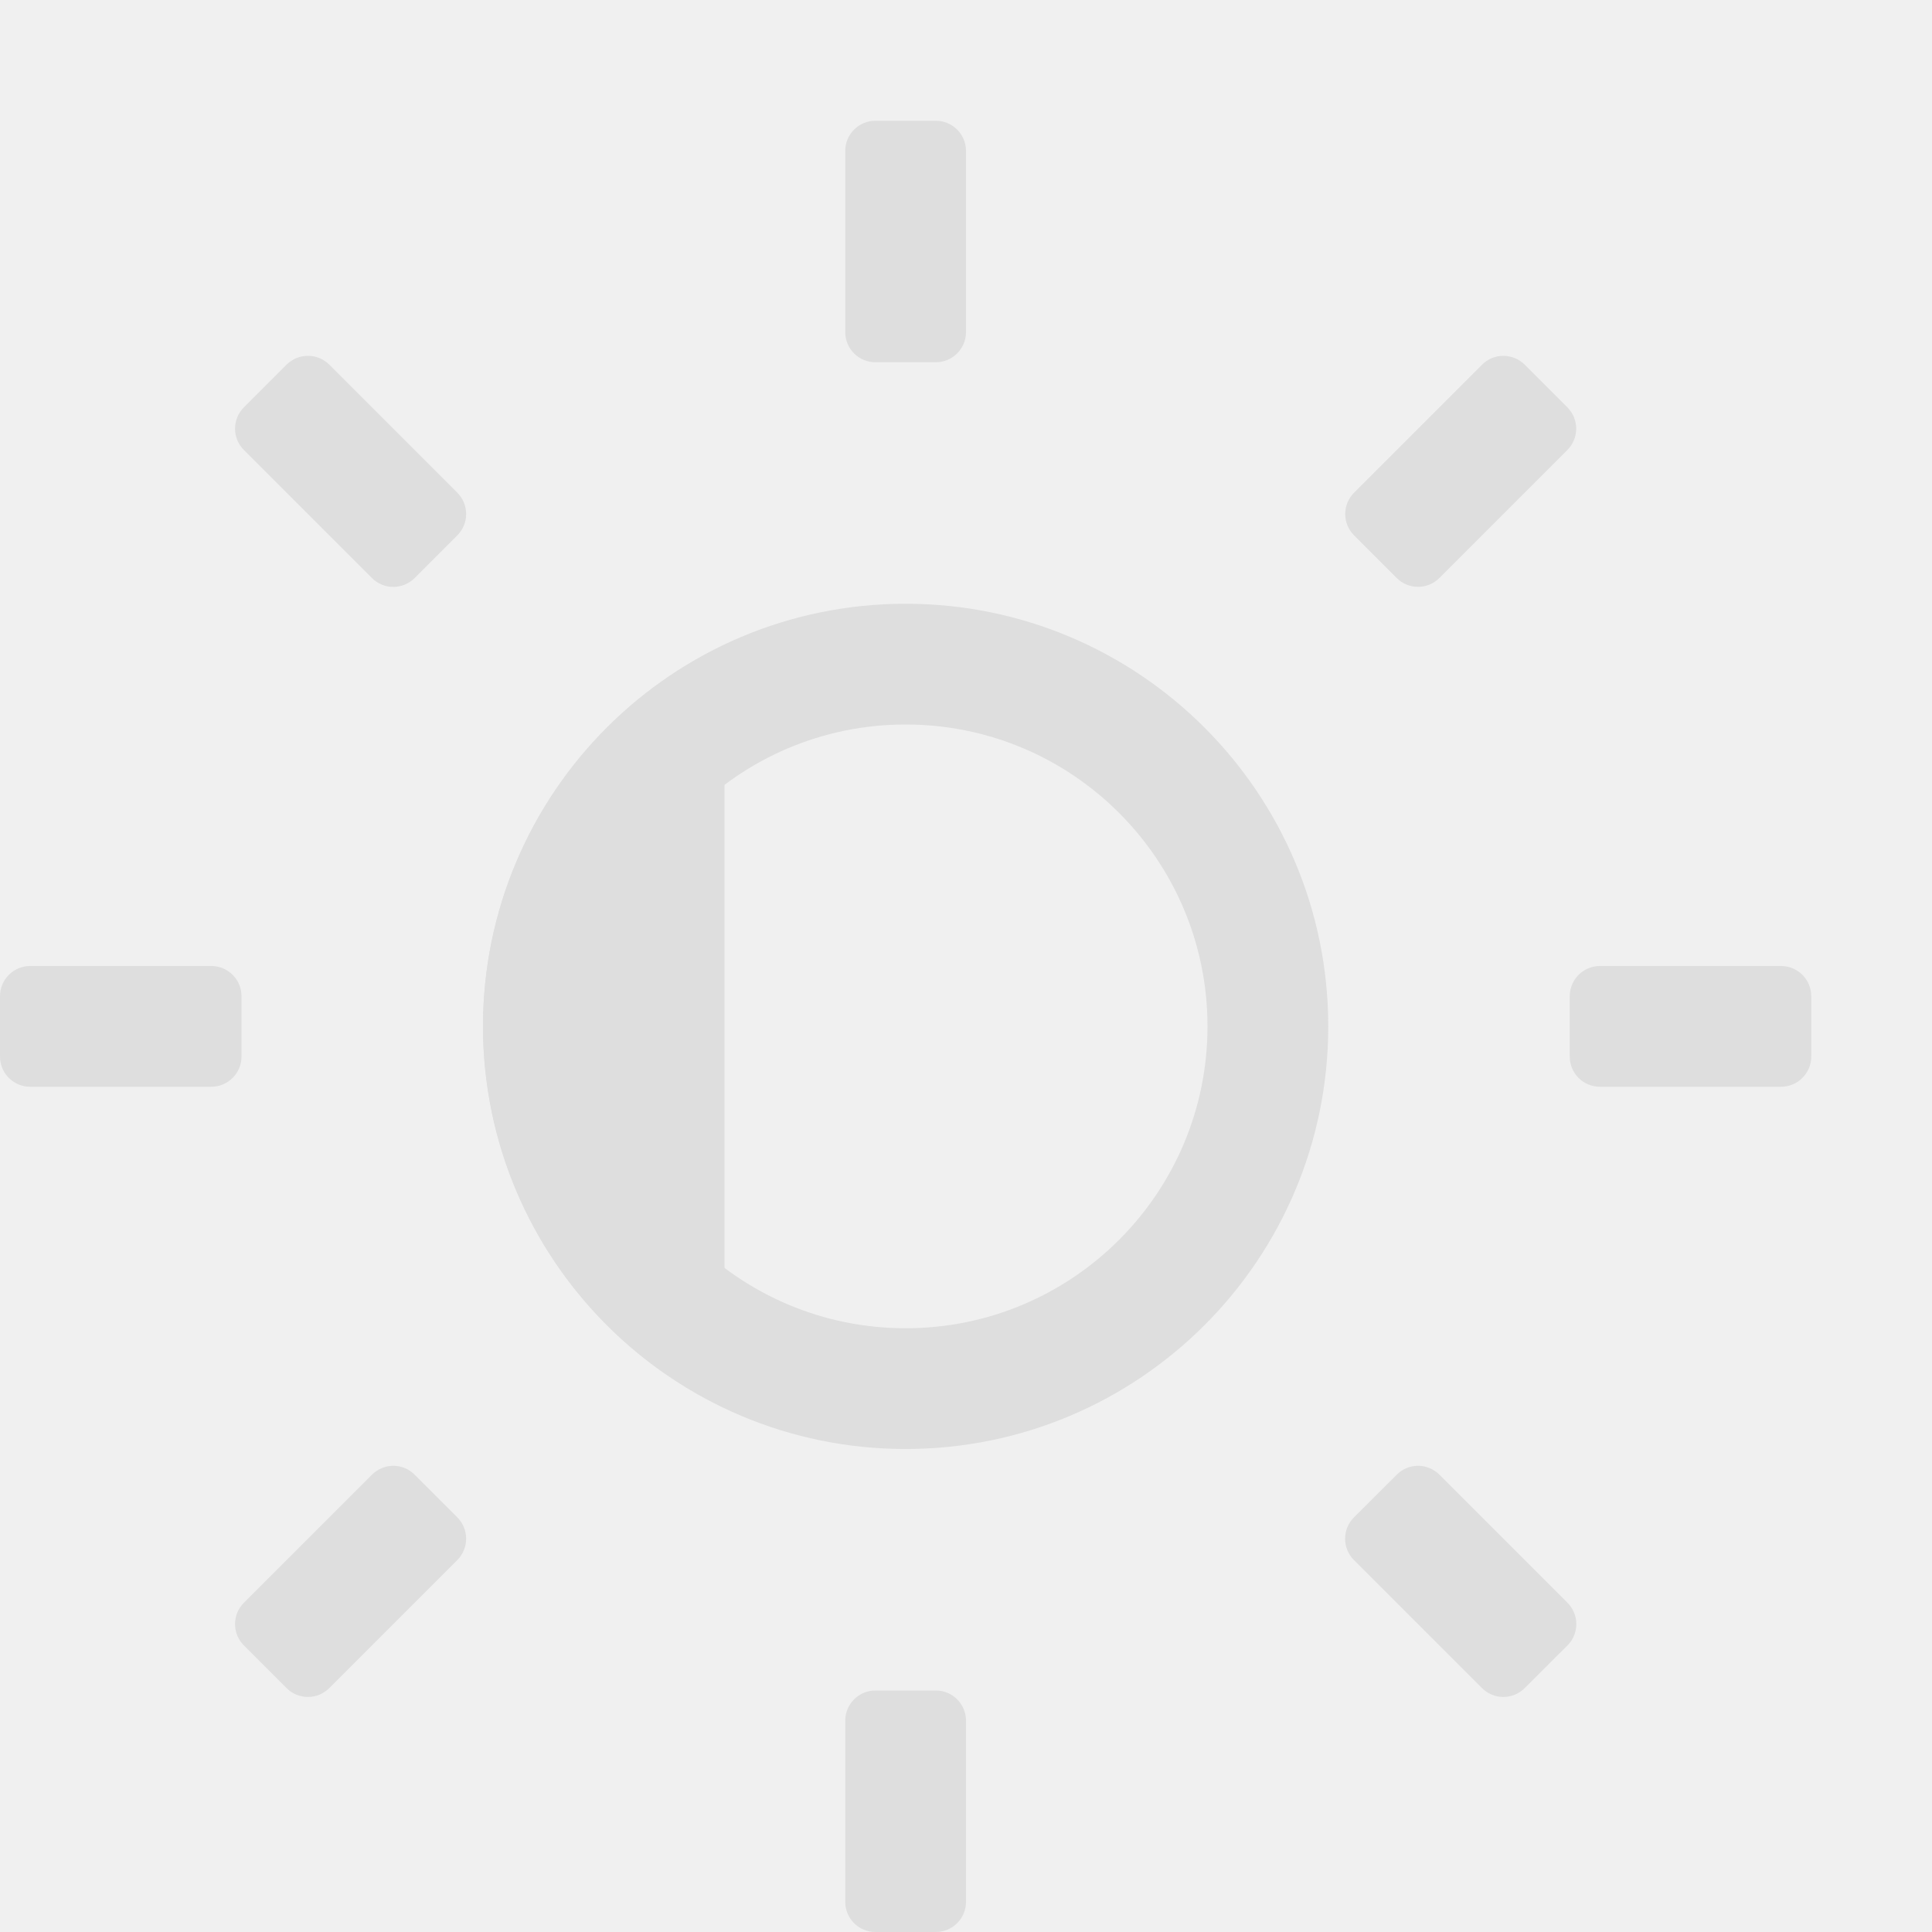
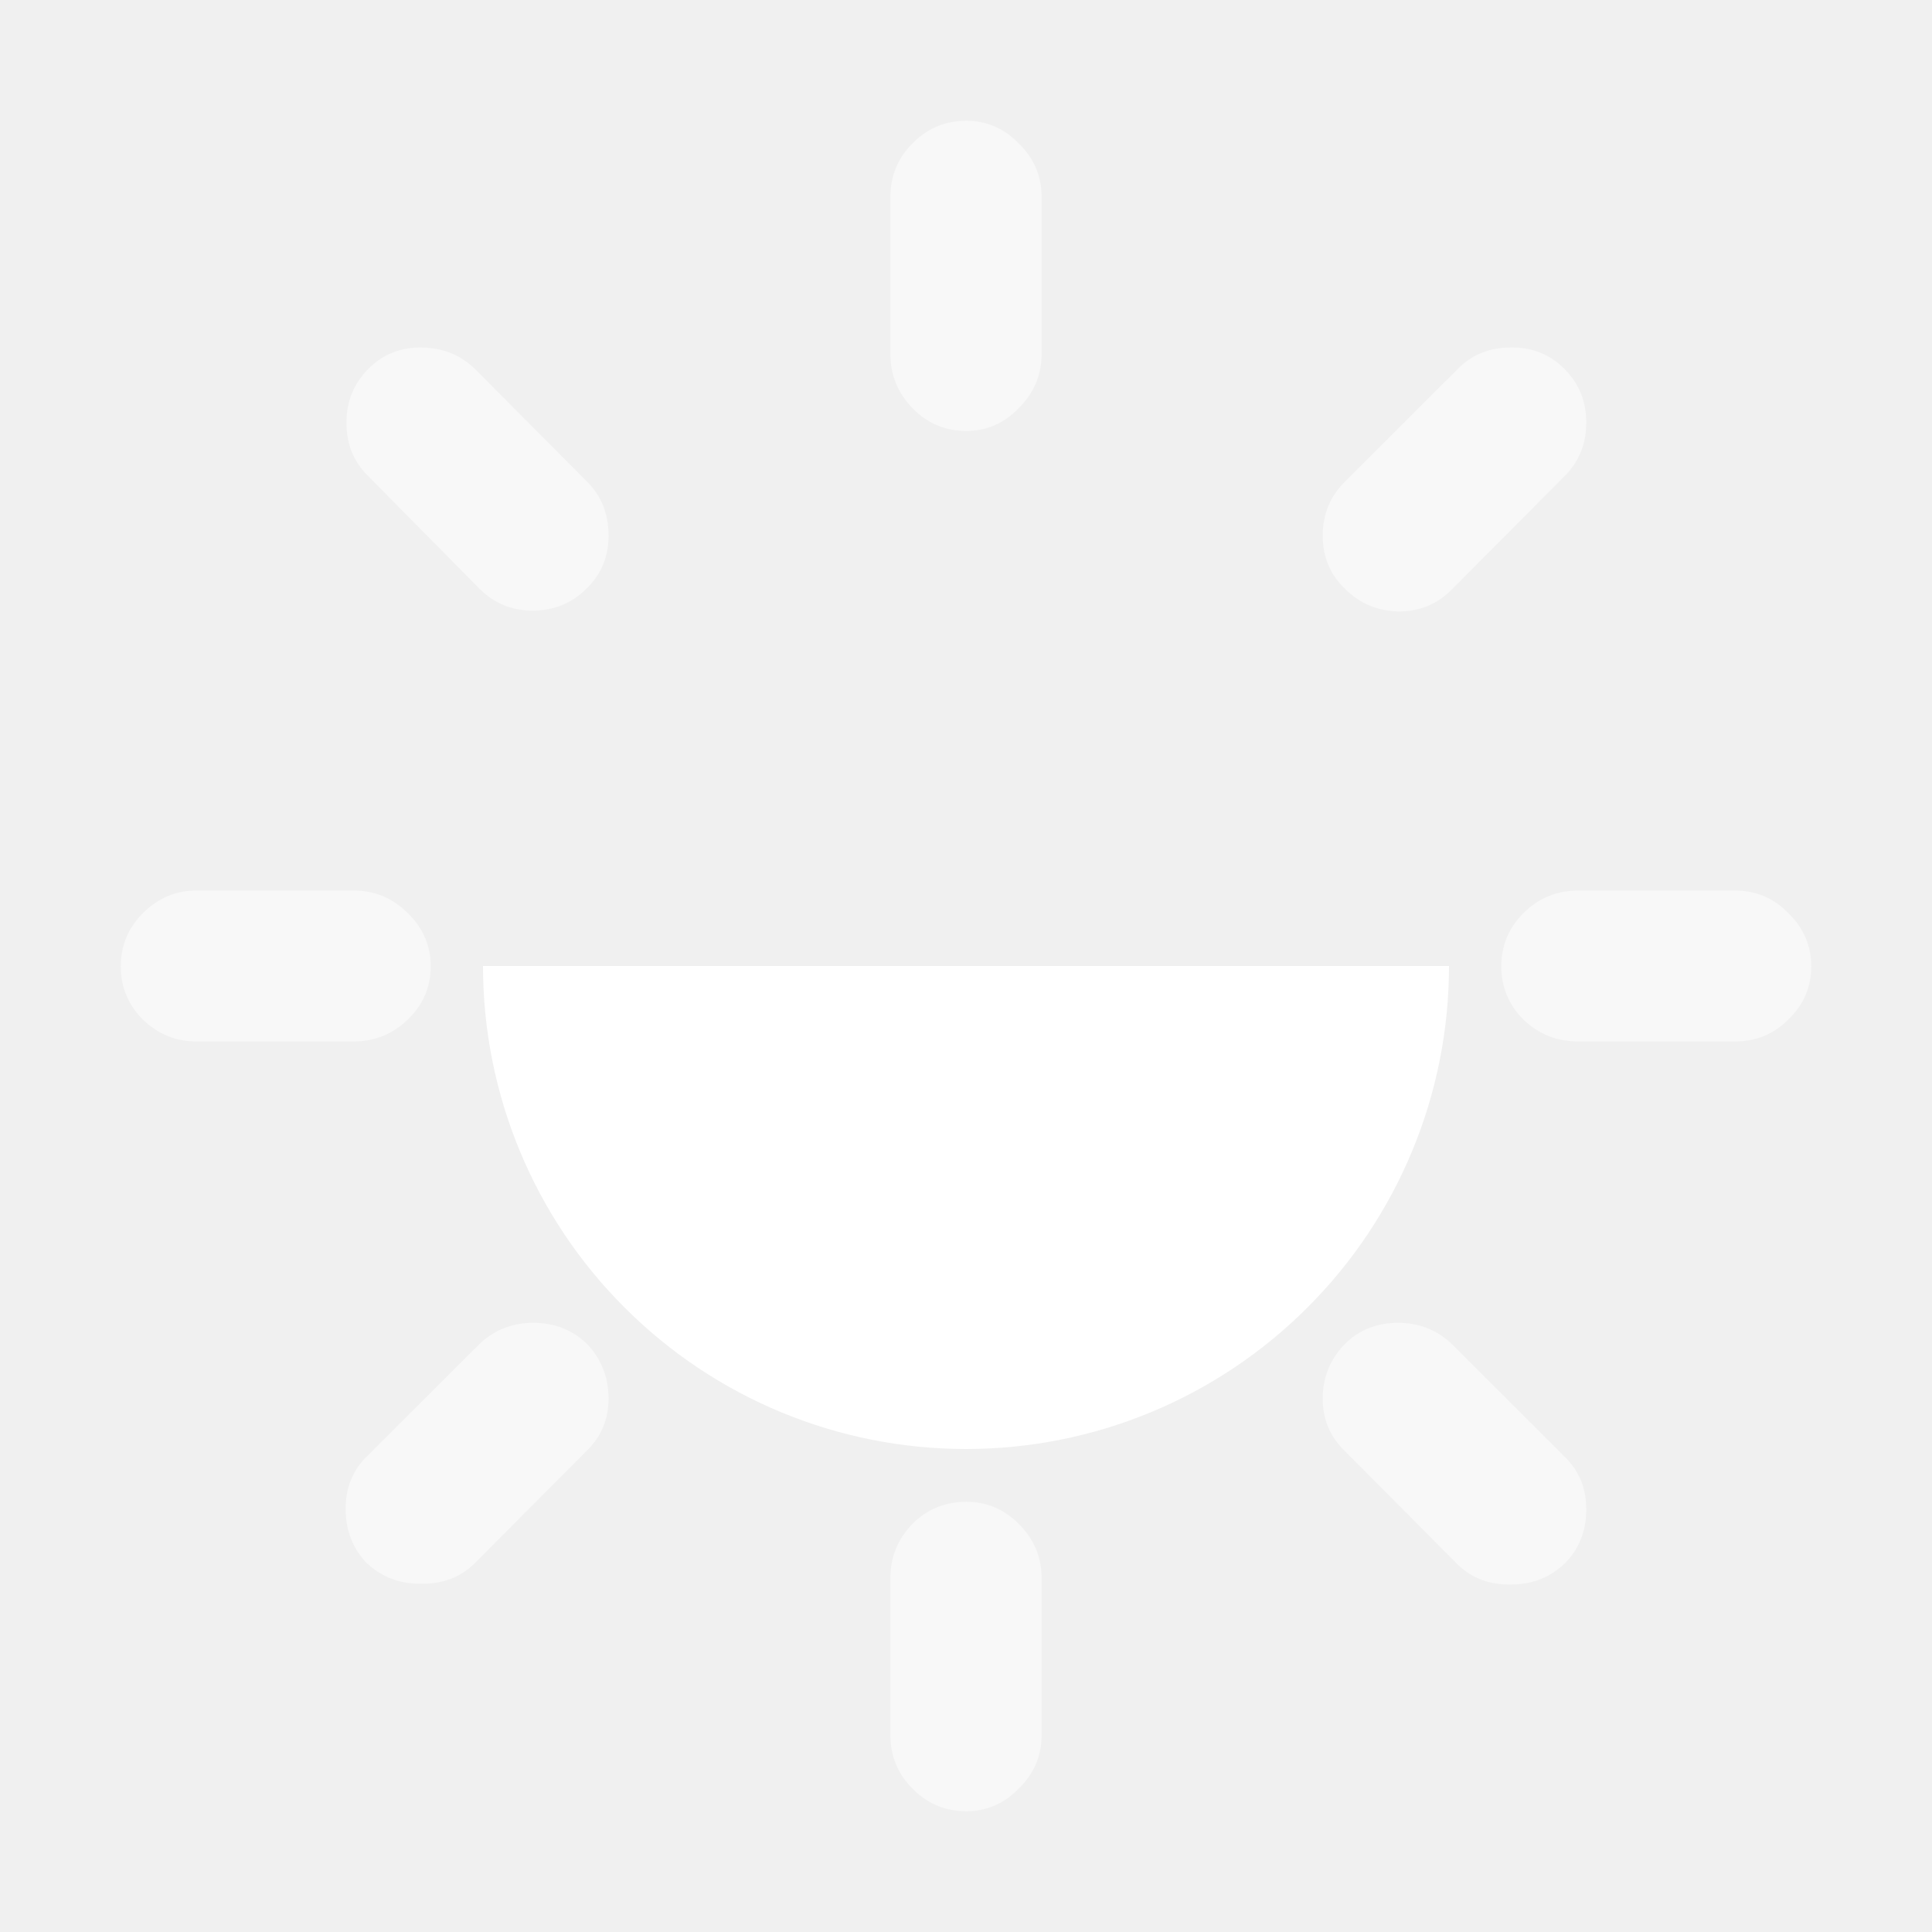
- <svg xmlns="http://www.w3.org/2000/svg" width="16" height="16" version="1.1">
-   <g transform="translate(-613 191)">
-     <path d="M620.25-190a.25.25 0 0 0-.25.25v1.5c0 .139.112.25.25.25h.5a.25.25 0 0 0 .25-.25v-1.5a.25.25 0 0 0-.25-.25zm-4.699 1.947a.25.25 0 0 0-.178.073l-.353.353a.25.25 0 0 0 0 .354l1.06 1.06a.25.25 0 0 0 .354 0l.353-.353a.25.25 0 0 0 0-.354l-1.06-1.06a.246.246 0 0 0-.176-.073zm9.898 0a.246.246 0 0 0-.175.073l-1.06 1.06a.25.25 0 0 0 0 .354l.353.353a.25.25 0 0 0 .353 0l1.06-1.06a.25.25 0 0 0 0-.354l-.353-.353a.25.25 0 0 0-.178-.073zM620.5-186a3.5 3.5 0 0 0-3.5 3.5 3.5 3.5 0 0 0 3.5 3.5 3.5 3.5 0 0 0 3.5-3.5 3.5 3.5 0 0 0-3.5-3.5zm0 1a2.5 2.5 0 0 1 2.5 2.5 2.5 2.5 0 0 1-2.5 2.5 2.5 2.5 0 0 1-2.5-2.5 2.5 2.5 0 0 1 2.5-2.5zm-7.25 2a.25.25 0 0 0-.25.25v.5c0 .139.112.25.25.25h1.5a.25.25 0 0 0 .25-.25v-.5a.25.25 0 0 0-.25-.25zm13 0a.25.25 0 0 0-.25.25v.5c0 .139.112.25.25.25h1.5a.25.25 0 0 0 .25-.25v-.5a.25.25 0 0 0-.25-.25zm-9.992 4.139a.252.252 0 0 0-.178.074l-1.06 1.06a.25.25 0 0 0 0 .354l.353.353a.25.25 0 0 0 .354 0l1.06-1.06a.25.25 0 0 0 0-.354l-.353-.353a.248.248 0 0 0-.176-.074zm8.484 0a.248.248 0 0 0-.175.074l-.354.353a.25.25 0 0 0 0 .354l1.06 1.06a.25.25 0 0 0 .354 0l.354-.353a.25.25 0 0 0 0-.354l-1.06-1.06a.252.252 0 0 0-.179-.074zM620.25-177a.25.25 0 0 0-.25.25v1.5c0 .139.112.25.25.25h.5a.25.25 0 0 0 .25-.25v-1.5a.25.25 0 0 0-.25-.25z" fill="#dedede" overflow="visible" style="isolation:auto;mix-blend-mode:normal" />
-   </g>
-   <path d="m6 5.342a3.5 3.5 0 0 0-2 3.158 3.5 3.5 0 0 0 2 3.158v-6.316z" fill="#dedede" fill-rule="evenodd" style="paint-order:stroke fill markers" />
+ <svg xmlns="http://www.w3.org/2000/svg" width="16" height="16" viewBox="0 0 16 16" fill="none">
+   <path opacity="0.5" d="M8.003 3.569C7.827 3.569 7.678 3.506 7.556 3.38C7.435 3.255 7.374 3.106 7.374 2.934V1.628C7.374 1.456 7.435 1.31 7.556 1.188C7.678 1.063 7.827 1 8.003 1C8.171 1 8.316 1.063 8.437 1.188C8.563 1.31 8.626 1.456 8.626 1.628V2.934C8.626 3.106 8.563 3.255 8.437 3.38C8.316 3.506 8.171 3.569 8.003 3.569ZM11.137 4.875C11.015 4.758 10.954 4.611 10.954 4.436C10.954 4.26 11.015 4.111 11.137 3.99L12.068 3.06C12.185 2.939 12.332 2.878 12.508 2.878C12.684 2.874 12.833 2.932 12.955 3.054C13.077 3.175 13.137 3.324 13.137 3.5C13.137 3.676 13.077 3.824 12.955 3.946L12.03 4.875C11.909 5.001 11.76 5.064 11.583 5.064C11.407 5.06 11.258 4.997 11.137 4.875ZM12.433 8.003C12.433 7.831 12.494 7.685 12.615 7.563C12.741 7.438 12.892 7.375 13.068 7.375H14.371C14.543 7.375 14.69 7.438 14.811 7.563C14.937 7.685 15 7.831 15 8.003C15 8.175 14.937 8.321 14.811 8.443C14.69 8.564 14.543 8.625 14.371 8.625H13.068C12.892 8.625 12.741 8.564 12.615 8.443C12.494 8.321 12.433 8.175 12.433 8.003ZM11.137 11.131C11.254 11.014 11.401 10.955 11.577 10.955C11.753 10.955 11.902 11.014 12.024 11.131L12.955 12.061C13.077 12.178 13.137 12.324 13.137 12.5C13.137 12.676 13.079 12.825 12.961 12.946C12.84 13.063 12.691 13.122 12.515 13.122C12.338 13.126 12.192 13.072 12.074 12.959L11.137 12.017C11.015 11.899 10.954 11.755 10.954 11.583C10.954 11.407 11.015 11.257 11.137 11.131ZM8.003 12.437C8.171 12.437 8.316 12.498 8.437 12.62C8.563 12.745 8.626 12.894 8.626 13.066V14.372C8.626 14.544 8.563 14.69 8.437 14.812C8.316 14.937 8.171 15 8.003 15C7.827 15 7.678 14.937 7.556 14.812C7.435 14.69 7.374 14.544 7.374 14.372V13.066C7.374 12.894 7.435 12.745 7.556 12.62C7.678 12.498 7.827 12.437 8.003 12.437ZM4.863 11.131C4.981 11.257 5.04 11.407 5.04 11.583C5.04 11.755 4.979 11.899 4.857 12.017L3.926 12.952C3.808 13.066 3.659 13.12 3.479 13.116C3.303 13.116 3.154 13.057 3.032 12.94C2.919 12.819 2.862 12.67 2.862 12.494C2.862 12.318 2.923 12.171 3.045 12.054L3.97 11.131C4.092 11.014 4.24 10.955 4.417 10.955C4.593 10.955 4.742 11.014 4.863 11.131ZM3.567 8.003C3.567 8.175 3.504 8.321 3.378 8.443C3.253 8.564 3.104 8.625 2.932 8.625H1.623C1.455 8.625 1.308 8.564 1.182 8.443C1.061 8.321 1 8.175 1 8.003C1 7.831 1.061 7.685 1.182 7.563C1.308 7.438 1.455 7.375 1.623 7.375H2.932C3.104 7.375 3.253 7.438 3.378 7.563C3.504 7.685 3.567 7.831 3.567 8.003ZM4.857 4.875C4.735 4.997 4.587 5.057 4.41 5.057C4.238 5.057 4.092 4.997 3.97 4.875L3.045 3.939C2.927 3.822 2.869 3.676 2.869 3.5C2.869 3.324 2.93 3.175 3.051 3.054C3.173 2.932 3.322 2.874 3.498 2.878C3.674 2.882 3.821 2.943 3.938 3.06L4.863 3.99C4.981 4.107 5.04 4.256 5.04 4.436C5.04 4.611 4.979 4.758 4.857 4.875Z" fill="white" />
+   <path d="M12 8C12 9.061 11.579 10.078 10.828 10.828C10.078 11.579 9.061 12 8 12C6.939 12 5.922 11.579 5.172 10.828C4.421 10.078 4 9.061 4 8L8 8H12Z" fill="white" />
</svg>
